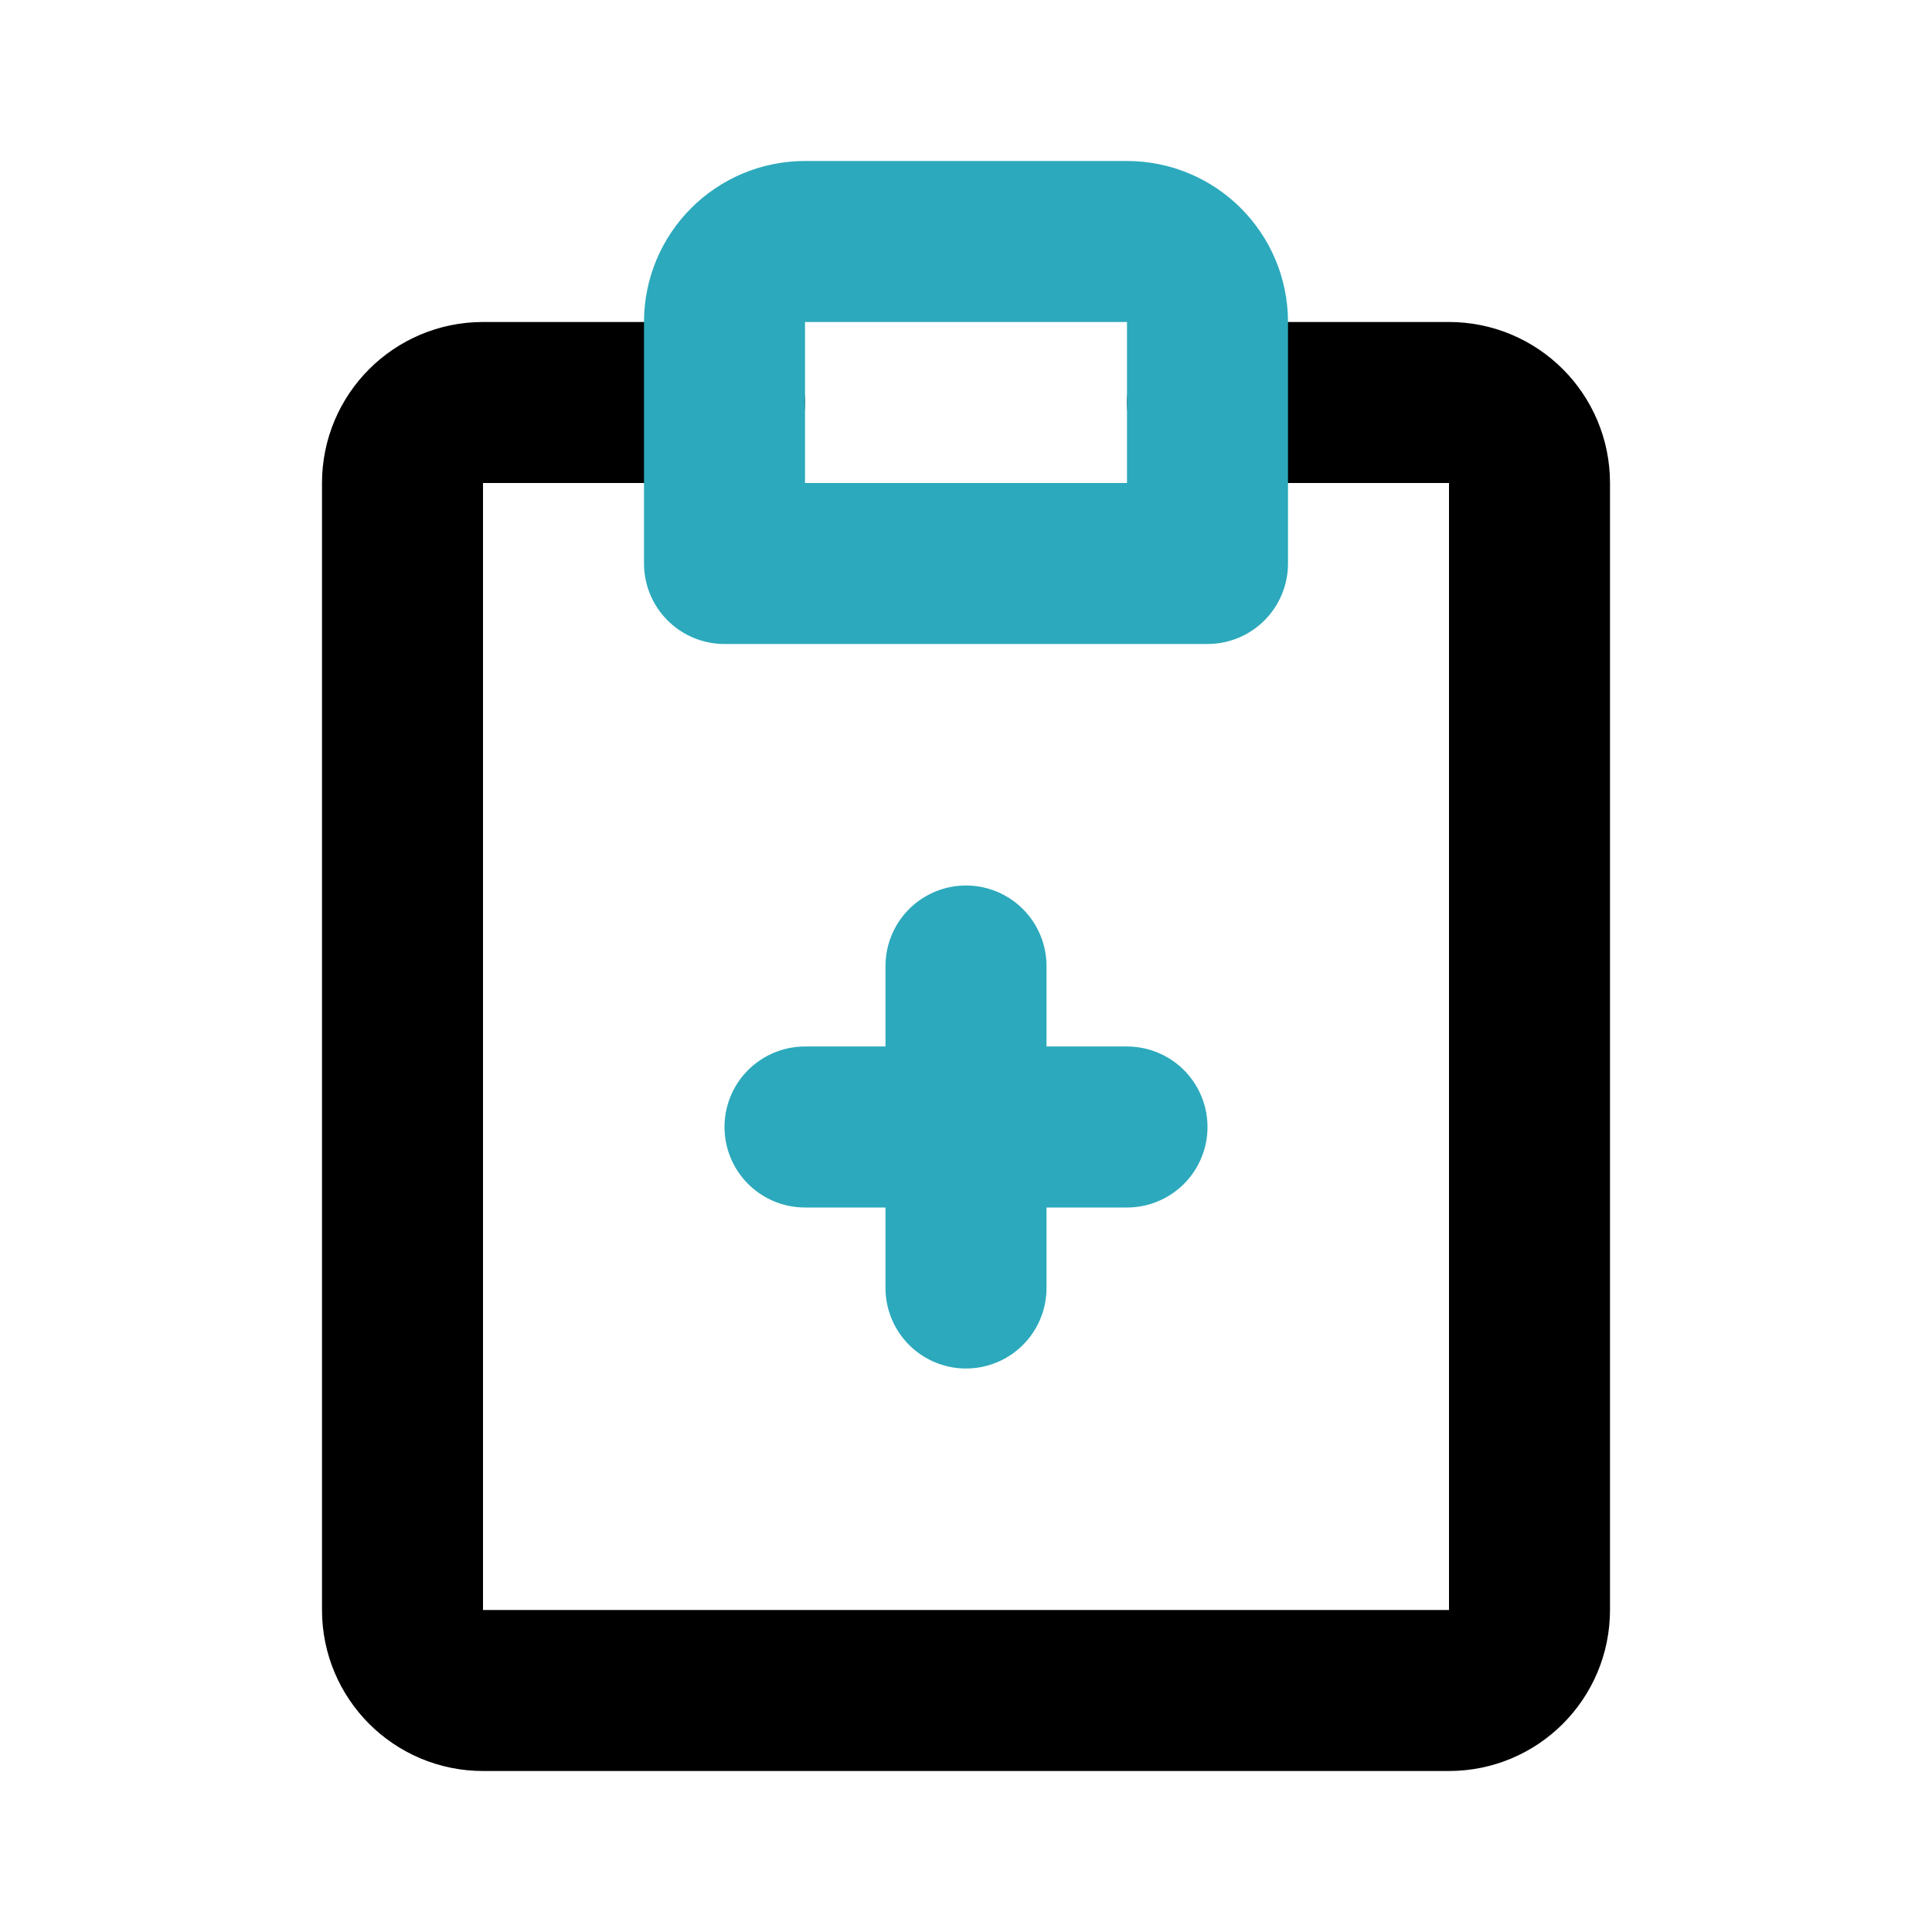
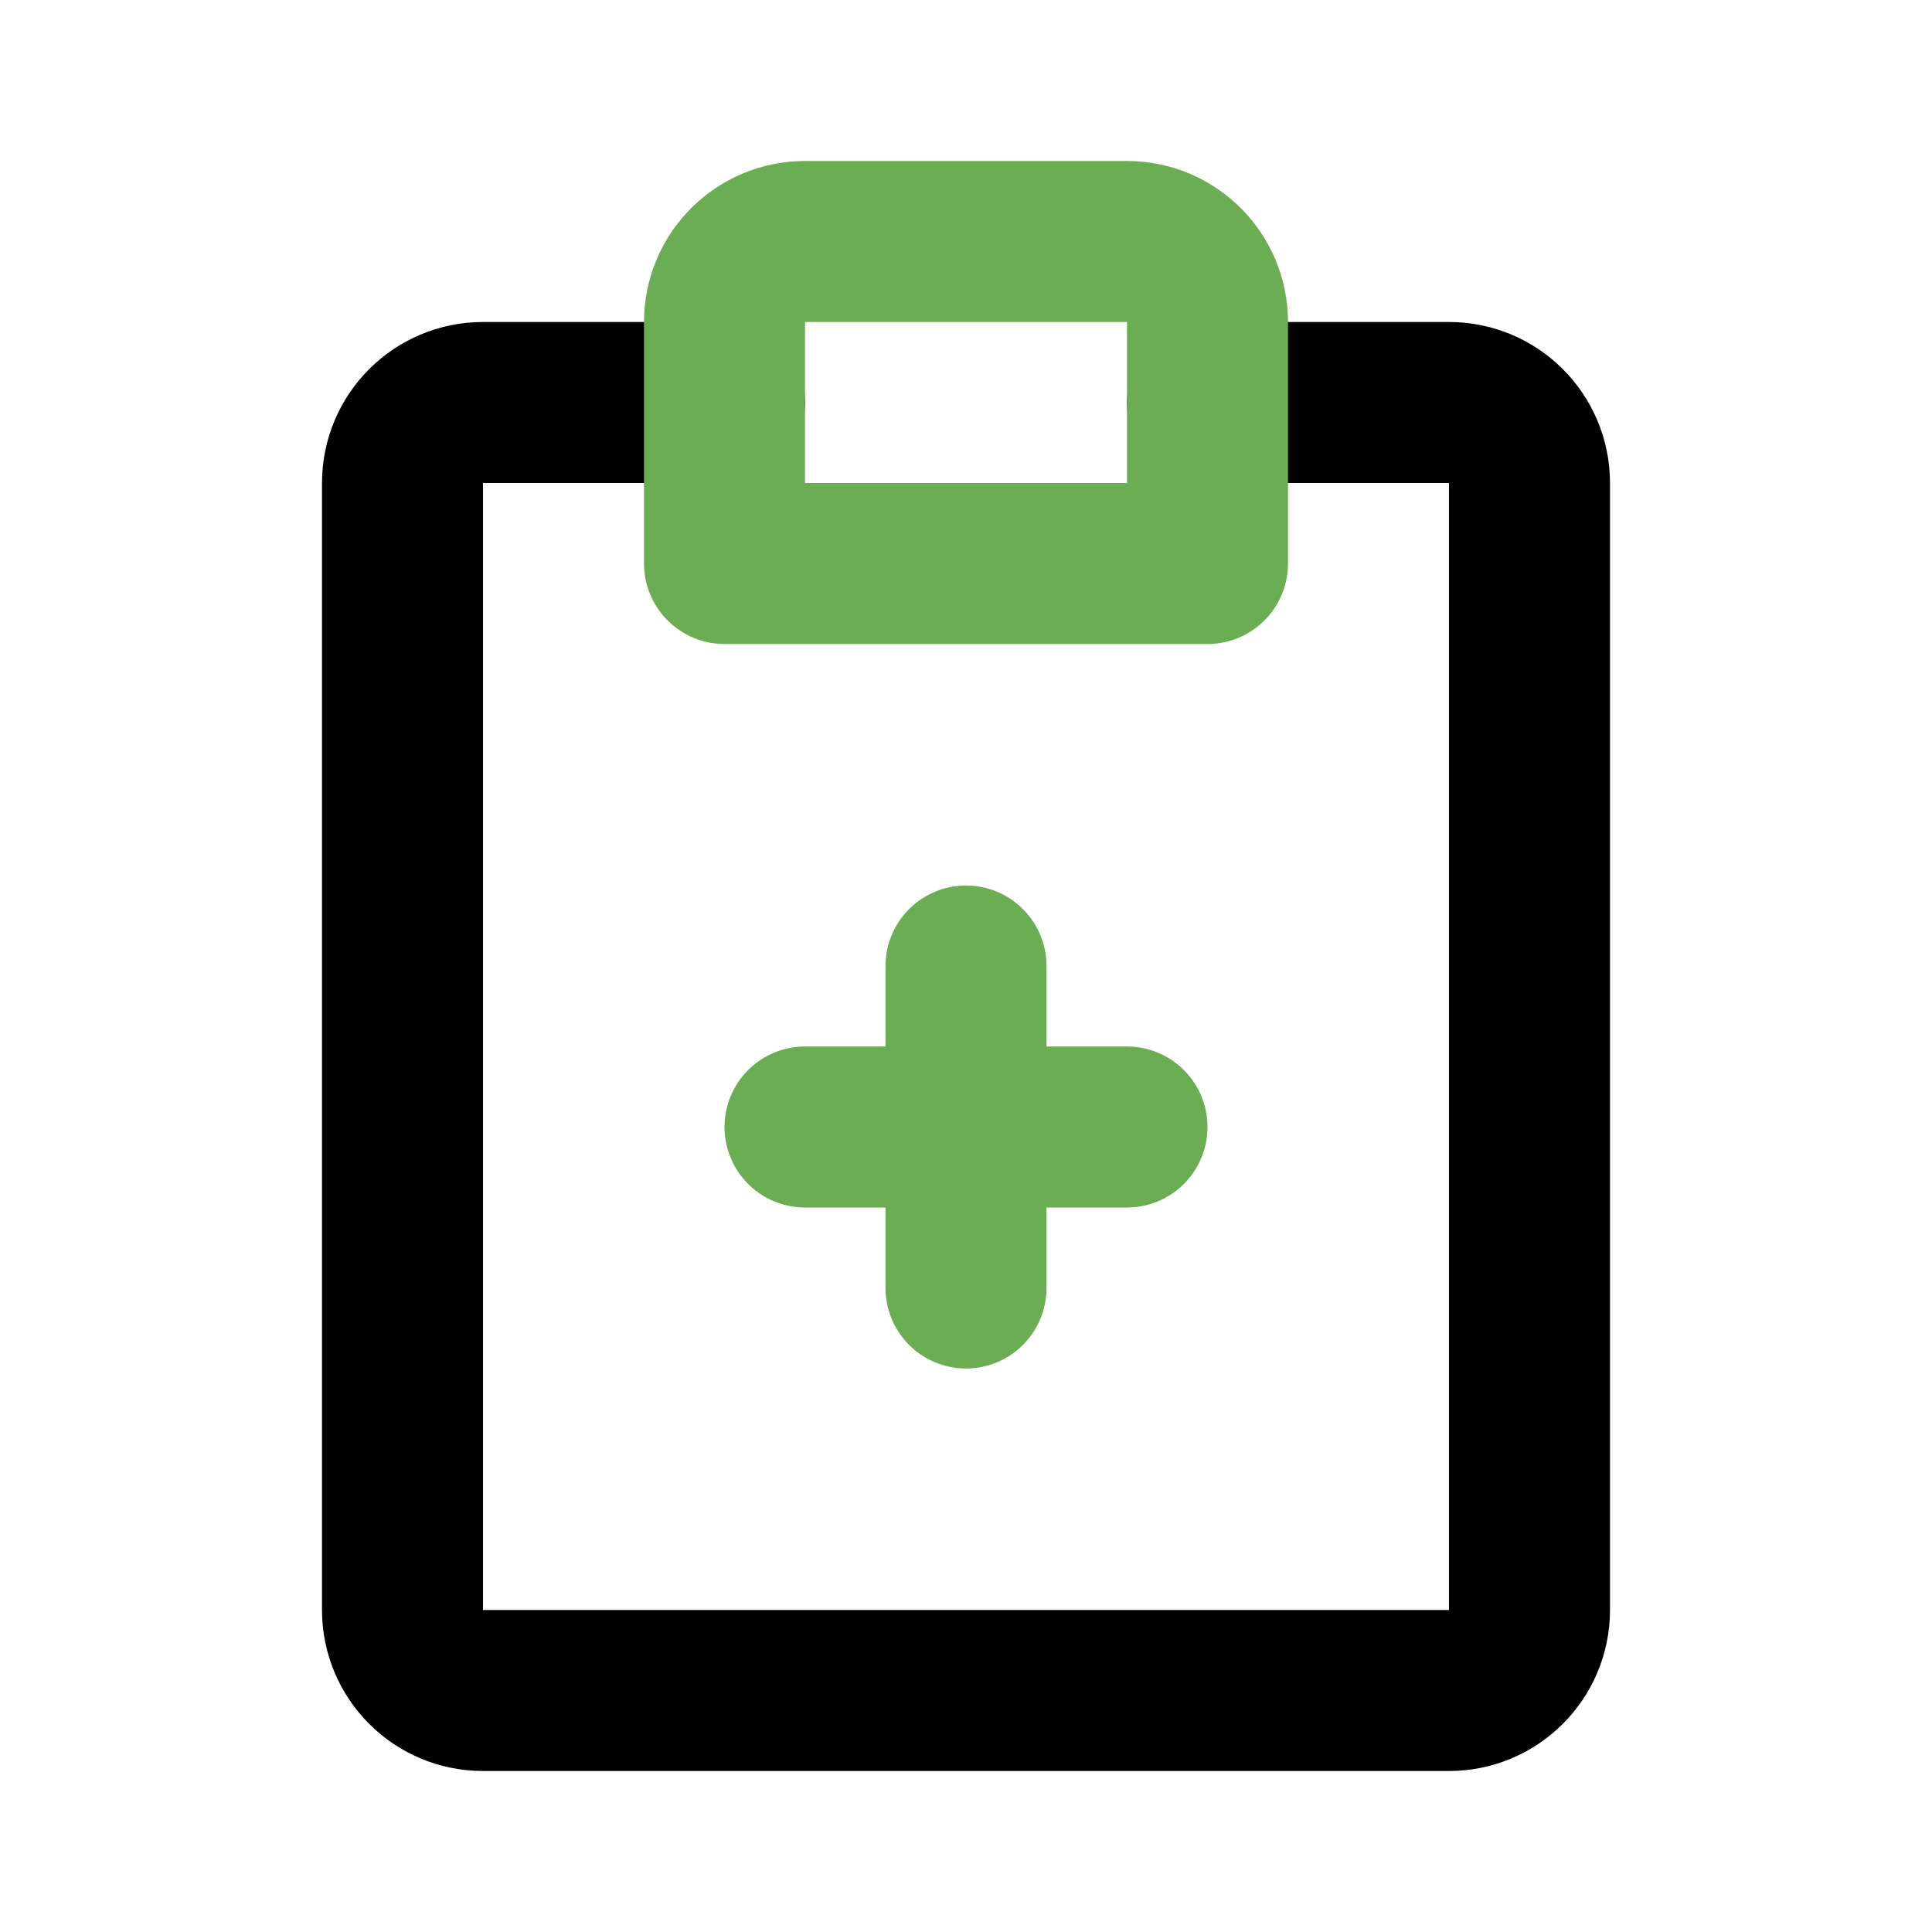
<svg xmlns="http://www.w3.org/2000/svg" fill="#000000" width="800px" height="800px" viewBox="0 0 24 24" id="medical-receipt" data-name="Line Color" class="icon line-color">
  <path id="primary" d="M15,5h3a1,1,0,0,1,1,1V20a1,1,0,0,1-1,1H6a1,1,0,0,1-1-1V6A1,1,0,0,1,6,5H9" style="fill: none; stroke: rgb(0, 0, 0); stroke-linecap: round; stroke-linejoin: round; stroke-width: 2;" />
-   <path id="secondary" d="M12,16V12m2,2H10M15,4a1,1,0,0,0-1-1H10A1,1,0,0,0,9,4V7h6Z" style="fill: none; stroke: rgb(44, 169, 188); stroke-linecap: round; stroke-linejoin: round; stroke-width: 2;" />
+   <path id="secondary" d="M12,16V12m2,2H10M15,4a1,1,0,0,0-1-1H10A1,1,0,0,0,9,4V7h6Z" style="fill: none; stroke: #6BAD52; stroke-linecap: round; stroke-linejoin: round; stroke-width: 2;" />
</svg>
